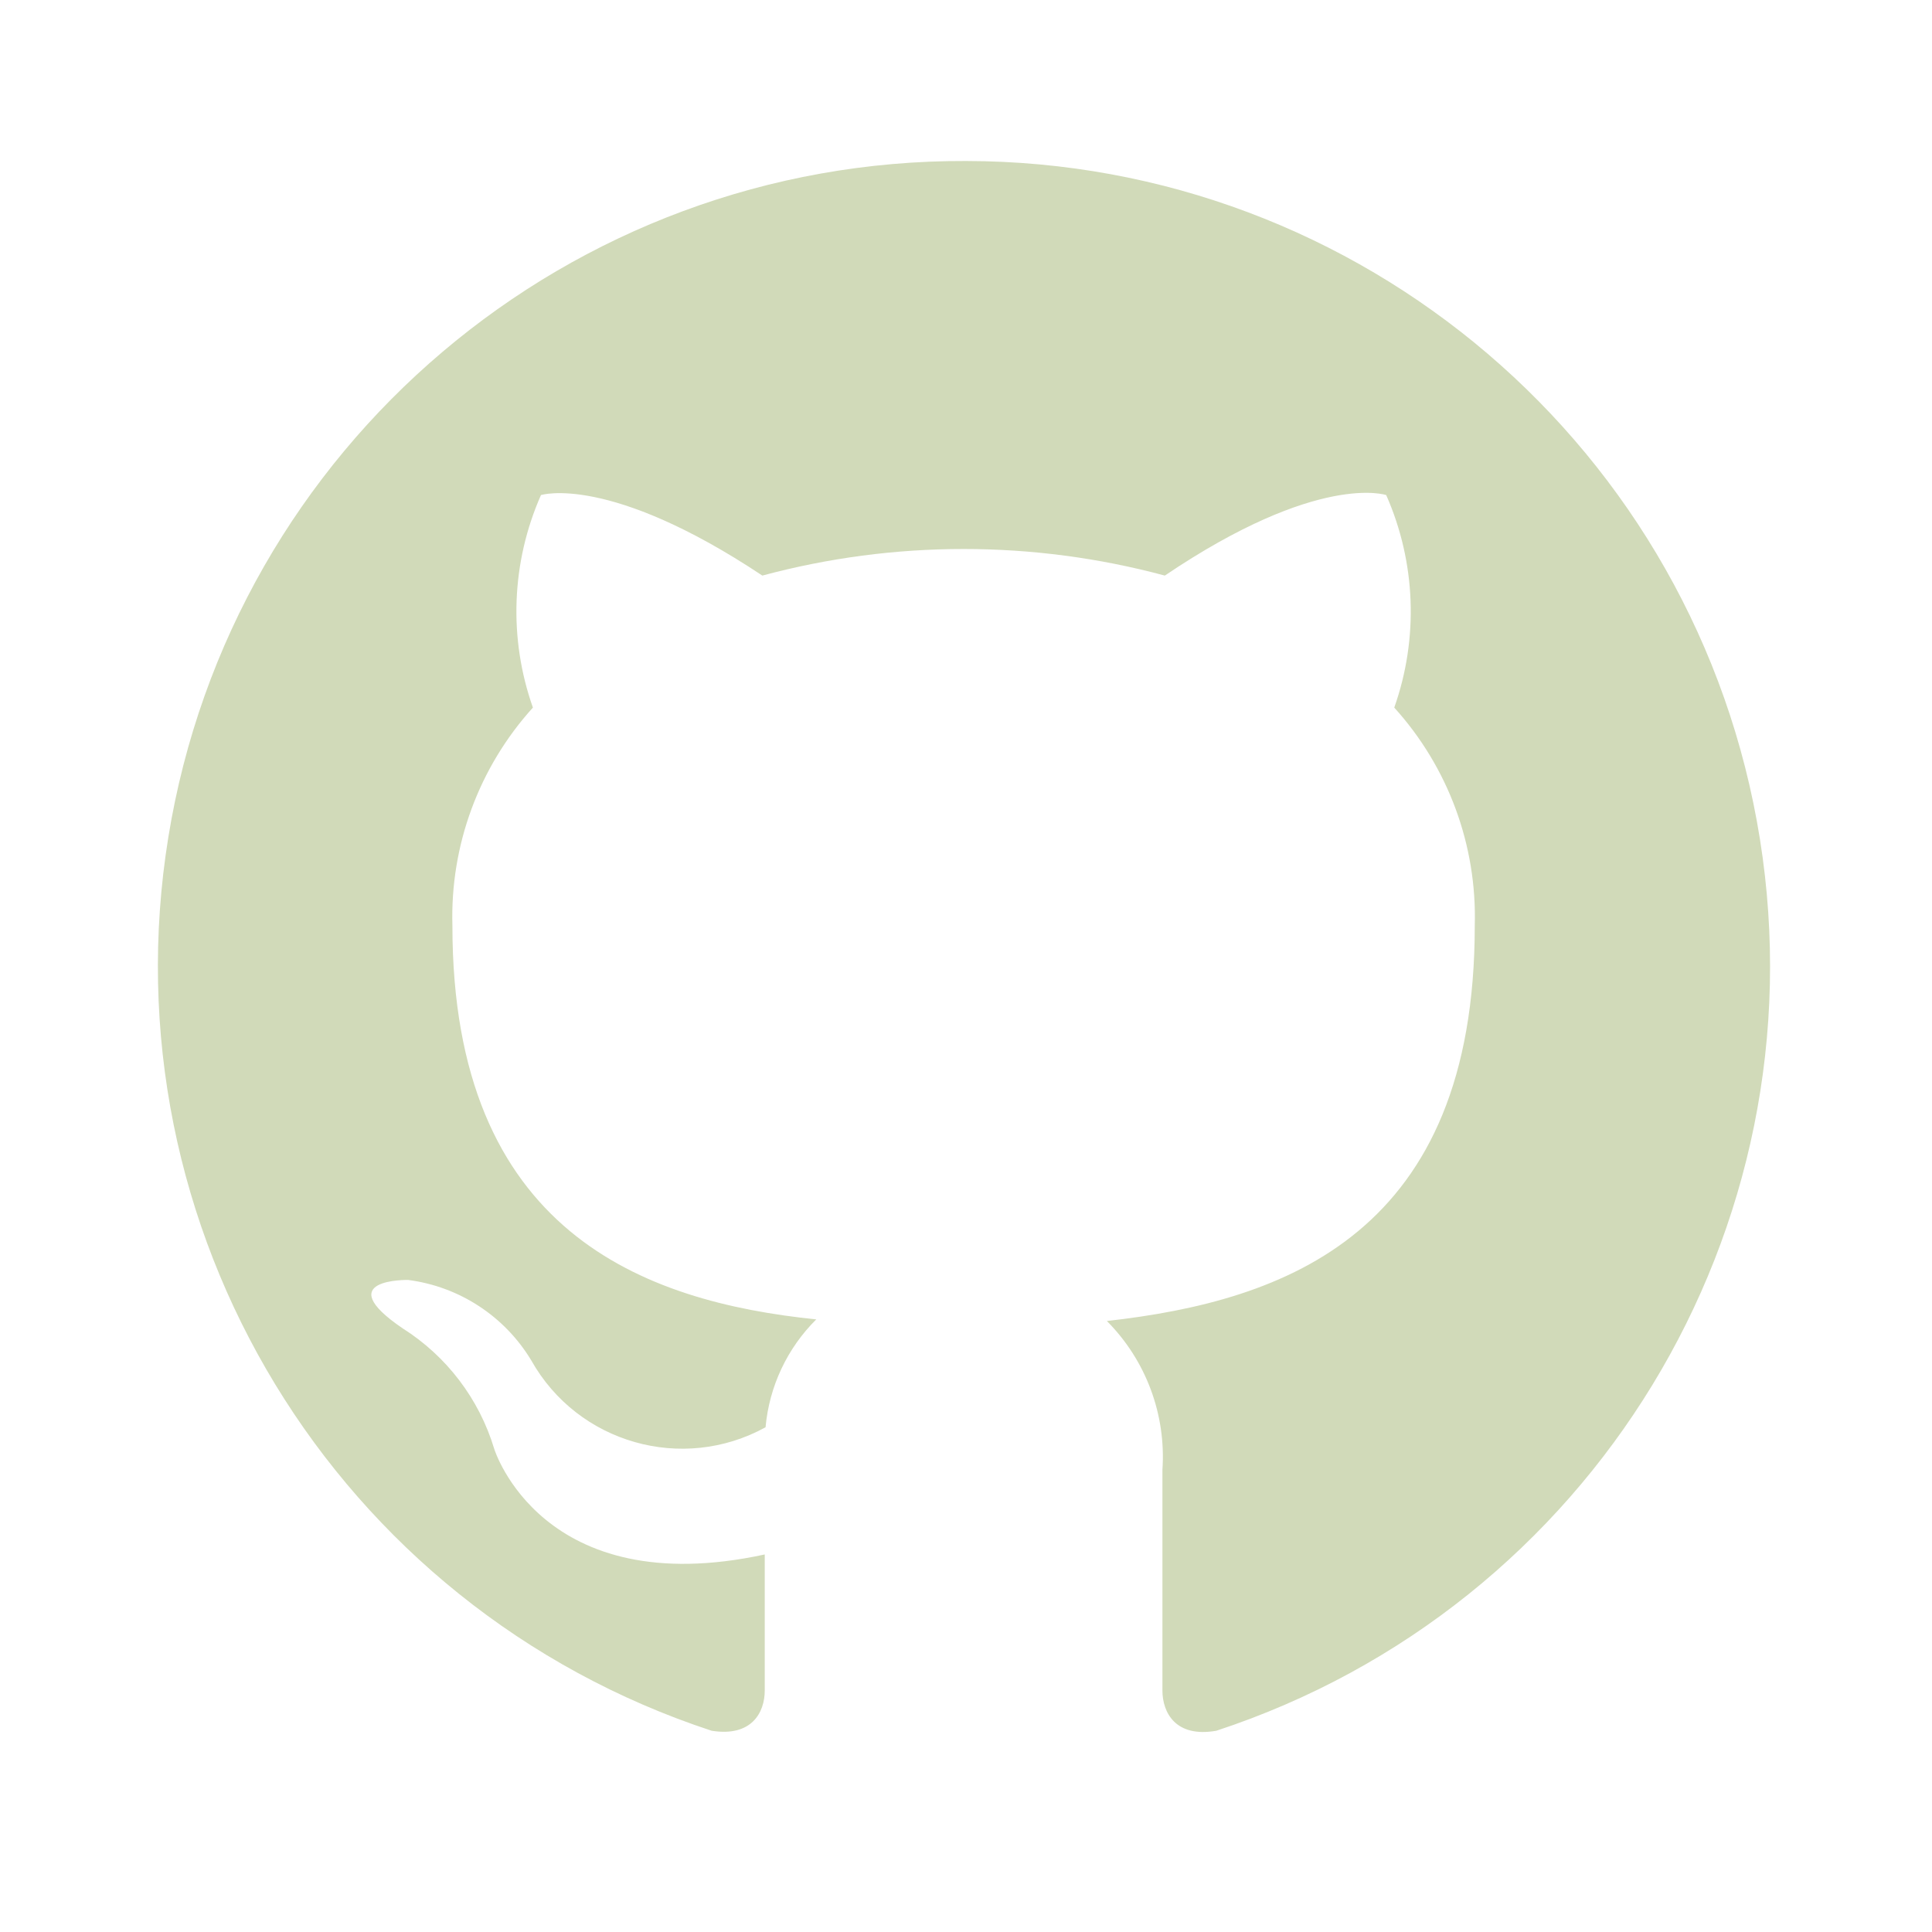
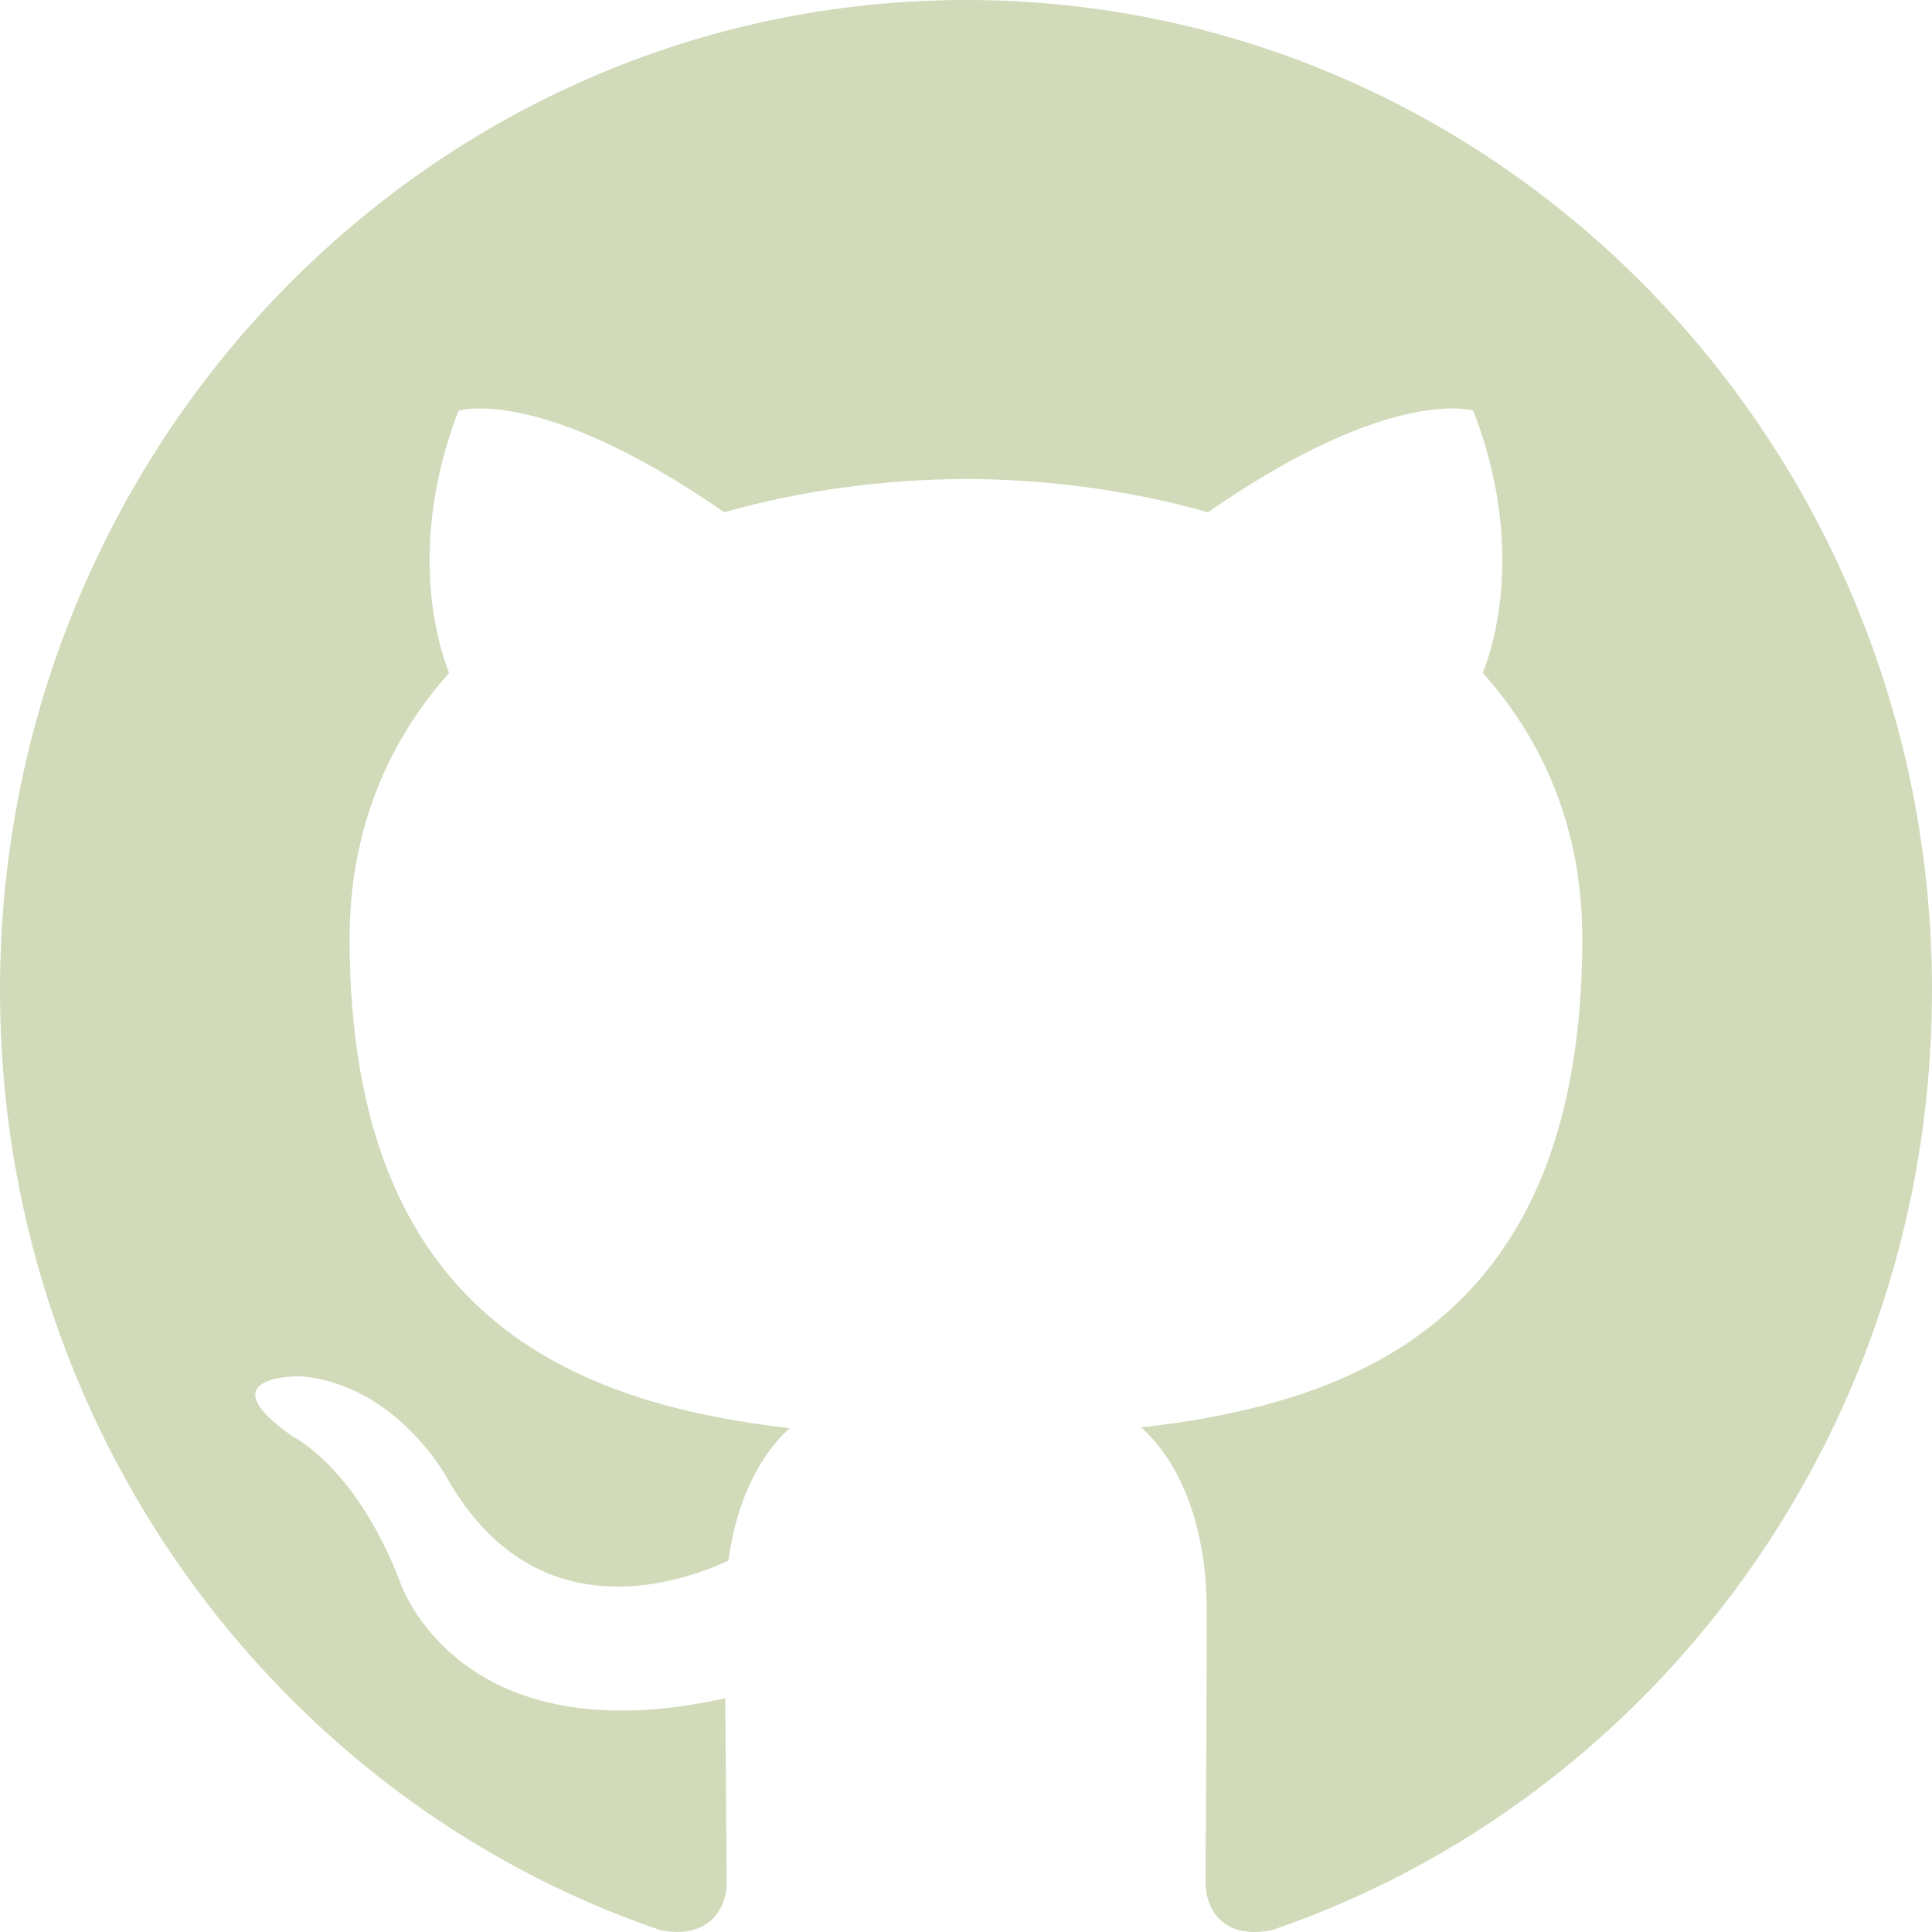
- <svg xmlns="http://www.w3.org/2000/svg" width="800px" height="800px" viewBox="0 0 24 24" fill="#d1dab9">
+ <svg xmlns="http://www.w3.org/2000/svg" width="800px" height="800px" viewBox="0 0 20 20" version="1.1" fill="#000000">
  <g id="SVGRepo_bgCarrier" stroke-width="0" />
  <g id="SVGRepo_tracerCarrier" stroke-linecap="round" stroke-linejoin="round" />
  <g id="SVGRepo_iconCarrier">
-     <rect width="24" height="24" fill="none" />
-     <path d="M12,2A10,10,0,0,0,8.84,21.5c.5.08.66-.23.66-.5V19.31C6.73,19.91,6.14,18,6.14,18A2.69,2.69,0,0,0,5,16.5c-.91-.62.07-.6.07-.6a2.1,2.1,0,0,1,1.53,1,2.15,2.15,0,0,0,2.91.83,2.16,2.16,0,0,1,.63-1.34C8,16.17,5.62,15.31,5.62,11.5a3.87,3.87,0,0,1,1-2.71,3.58,3.58,0,0,1,.1-2.64s.84-.27,2.75,1a9.63,9.63,0,0,1,5,0c1.91-1.29,2.75-1,2.75-1a3.58,3.58,0,0,1,.1,2.64,3.87,3.87,0,0,1,1,2.71c0,3.82-2.34,4.66-4.57,4.91a2.39,2.39,0,0,1,.69,1.85V21c0,.27.16.59.67.5A10,10,0,0,0,12,2Z" />
+     <defs> </defs>
+     <g id="Page-1" stroke="none" stroke-width="1" fill="none" fill-rule="evenodd">
+       <g id="Dribbble-Light-Preview" transform="translate(-140, -7559)" fill="#d1dab9">
+         <g id="icons" transform="translate(56, 160)">
+           <path d="M94,7399 C99.523,7399 104,7403.59 104,7409.253 C104,7413.782 101.138,7417.624 97.167,7418.981 C96.66,7419.082 96.48,7418.762 96.48,7418.489 C96.48,7418.151 96.492,7417.047 96.492,7415.675 C96.492,7414.719 96.172,7414.095 95.813,7413.777 C98.04,7413.523 100.38,7412.656 100.38,7408.718 C100.38,7407.598 99.992,7406.684 99.35,7405.966 C99.454,7405.707 99.797,7404.664 99.252,7403.252 C99.252,7403.252 98.414,7402.977 96.505,7404.303 C95.706,7404.076 94.85,7403.962 94,7403.958 C93.15,7403.962 92.295,7404.076 91.497,7404.303 C89.586,7402.977 88.746,7403.252 88.746,7403.252 C88.203,7404.664 88.546,7405.707 88.649,7405.966 C88.01,7406.684 87.619,7407.598 87.619,7408.718 C87.619,7412.646 89.954,7413.526 92.175,7413.785 C91.889,7414.041 91.63,7414.493 91.54,7415.156 C90.97,7415.418 89.522,7415.871 88.63,7414.304 C88.63,7414.304 88.101,7413.319 87.097,7413.247 C87.097,7413.247 86.122,7413.234 87.029,7413.87 C87.029,7413.87 87.684,7414.185 88.139,7415.37 C88.139,7415.37 88.726,7417.2 91.508,7416.58 C91.513,7417.437 91.522,7418.245 91.522,7418.489 C91.522,7418.76 91.338,7419.077 90.839,7418.982 C86.865,7417.627 84,7413.783 84,7409.253 C84,7403.59 88.478,7399 94,7399" id="github-[#142]"> </path>
+         </g>
+       </g>
+     </g>
  </g>
</svg>
